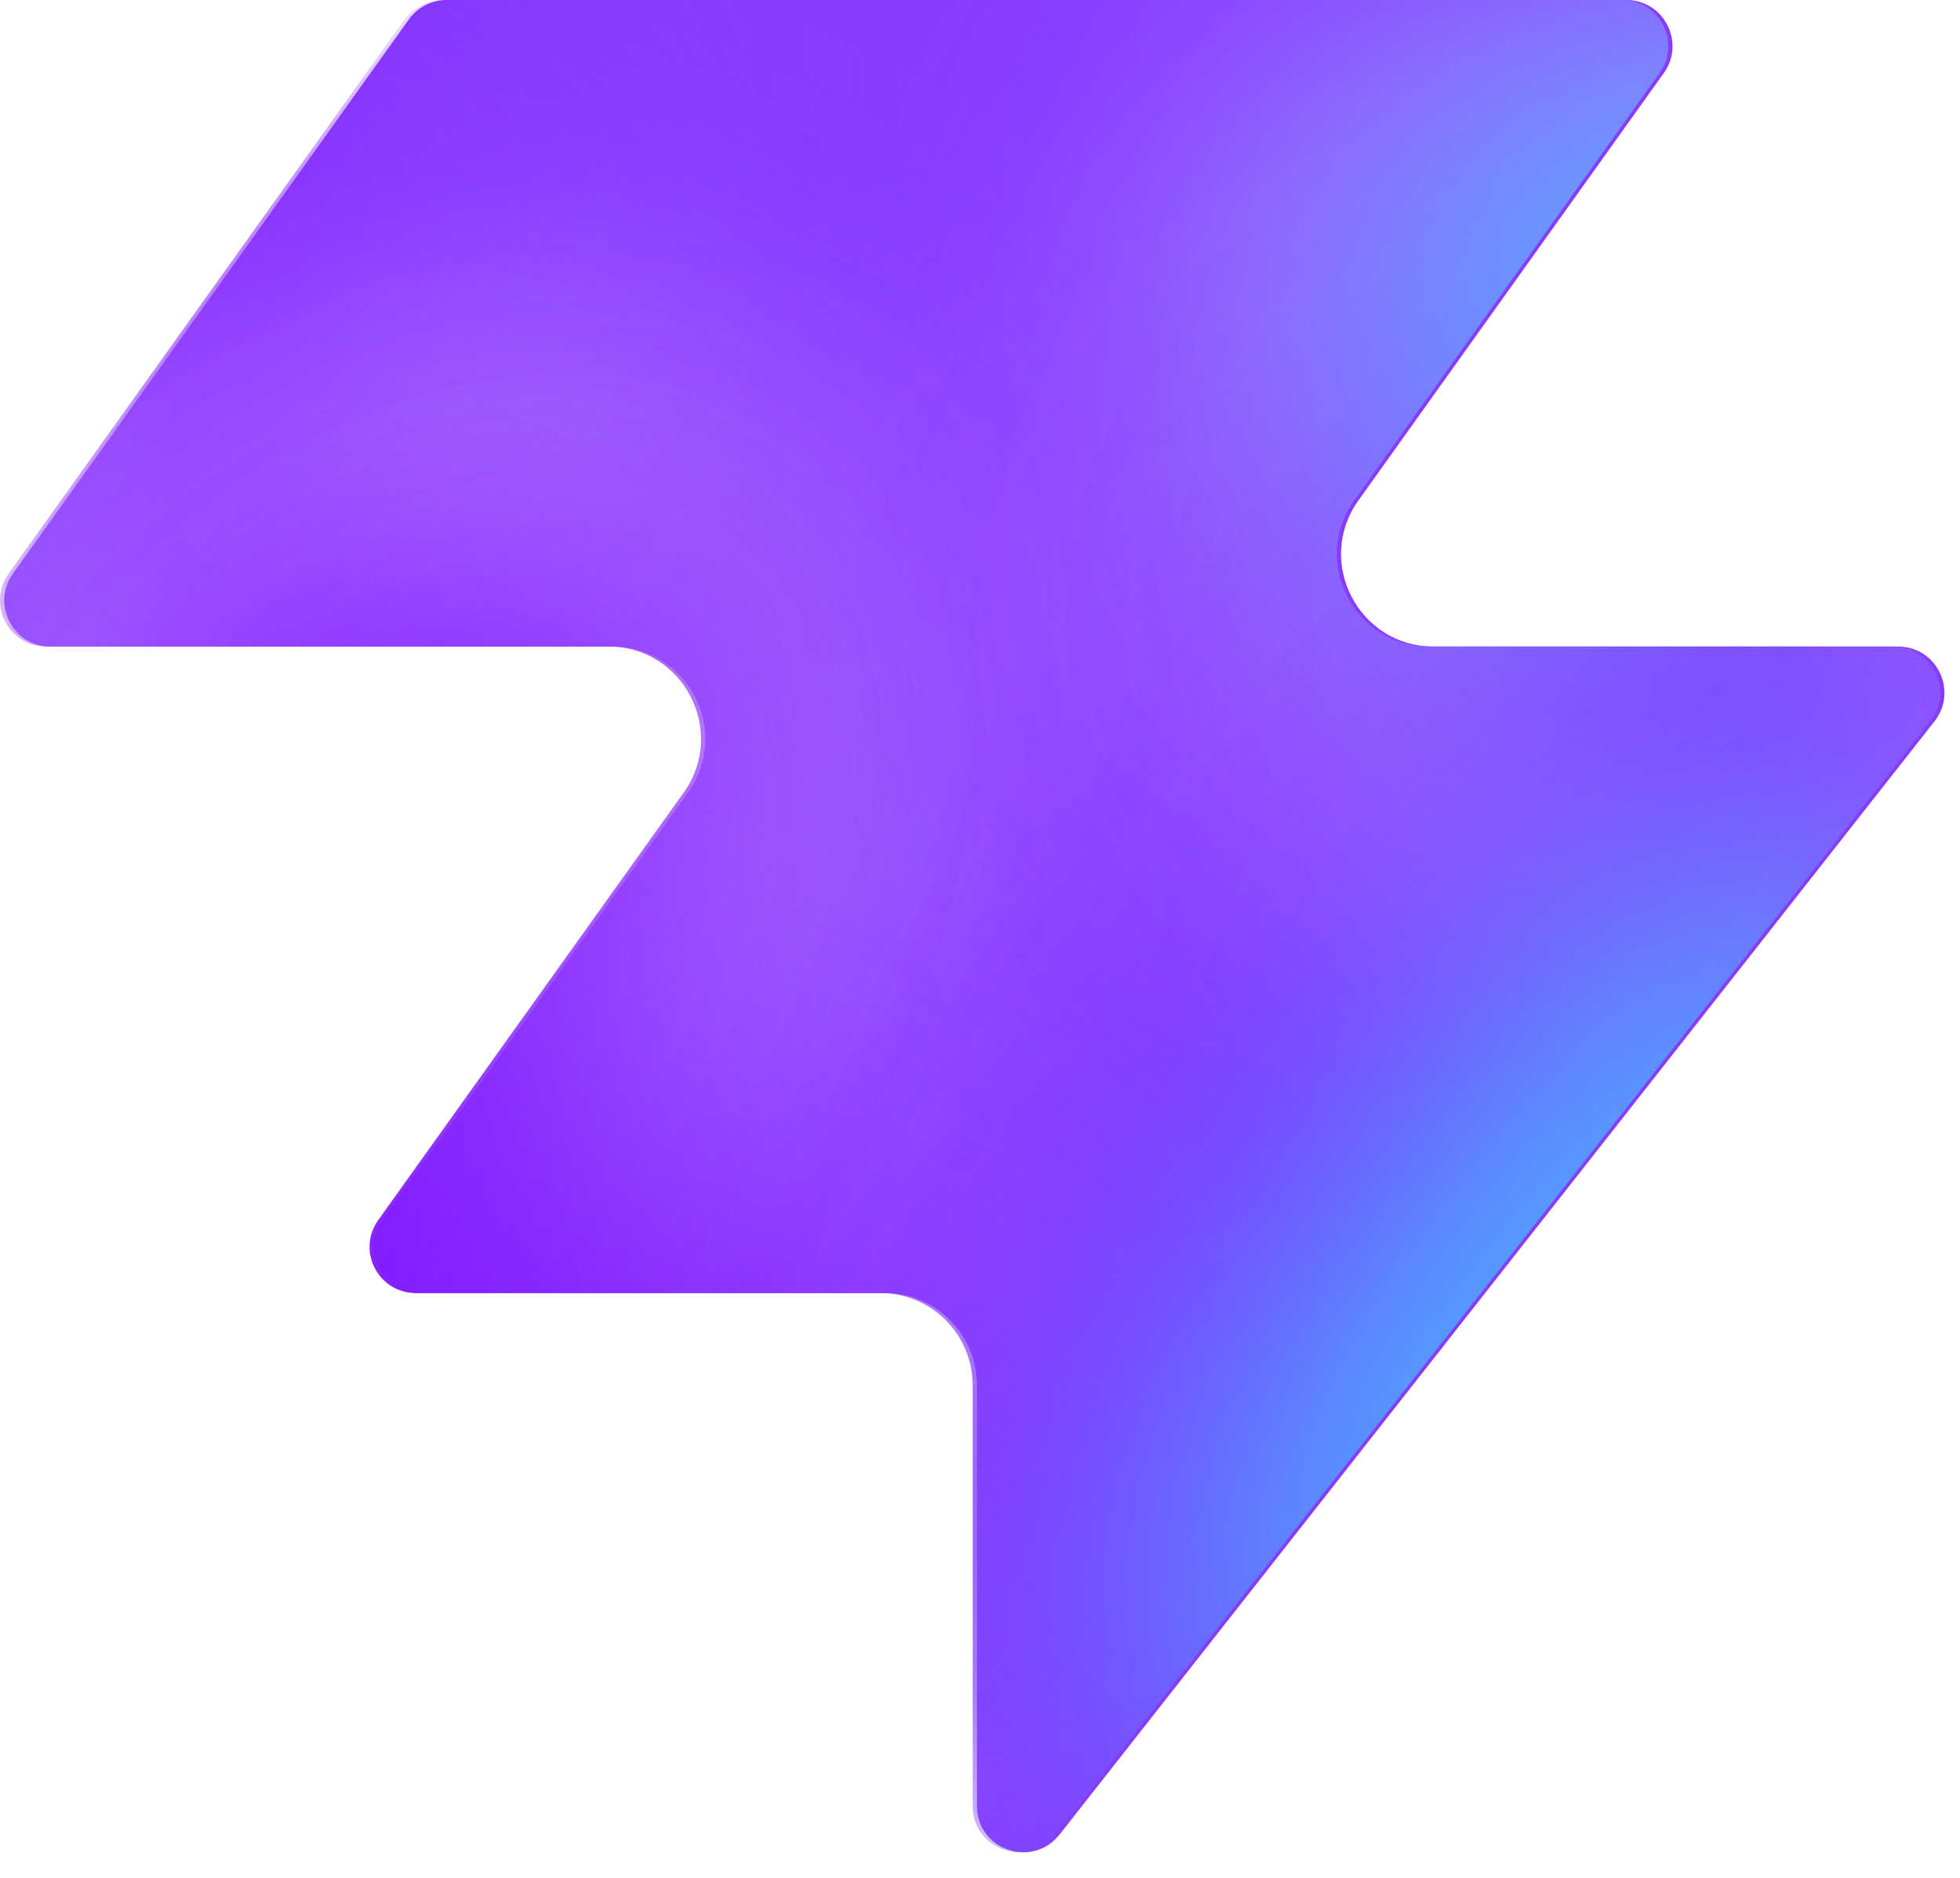
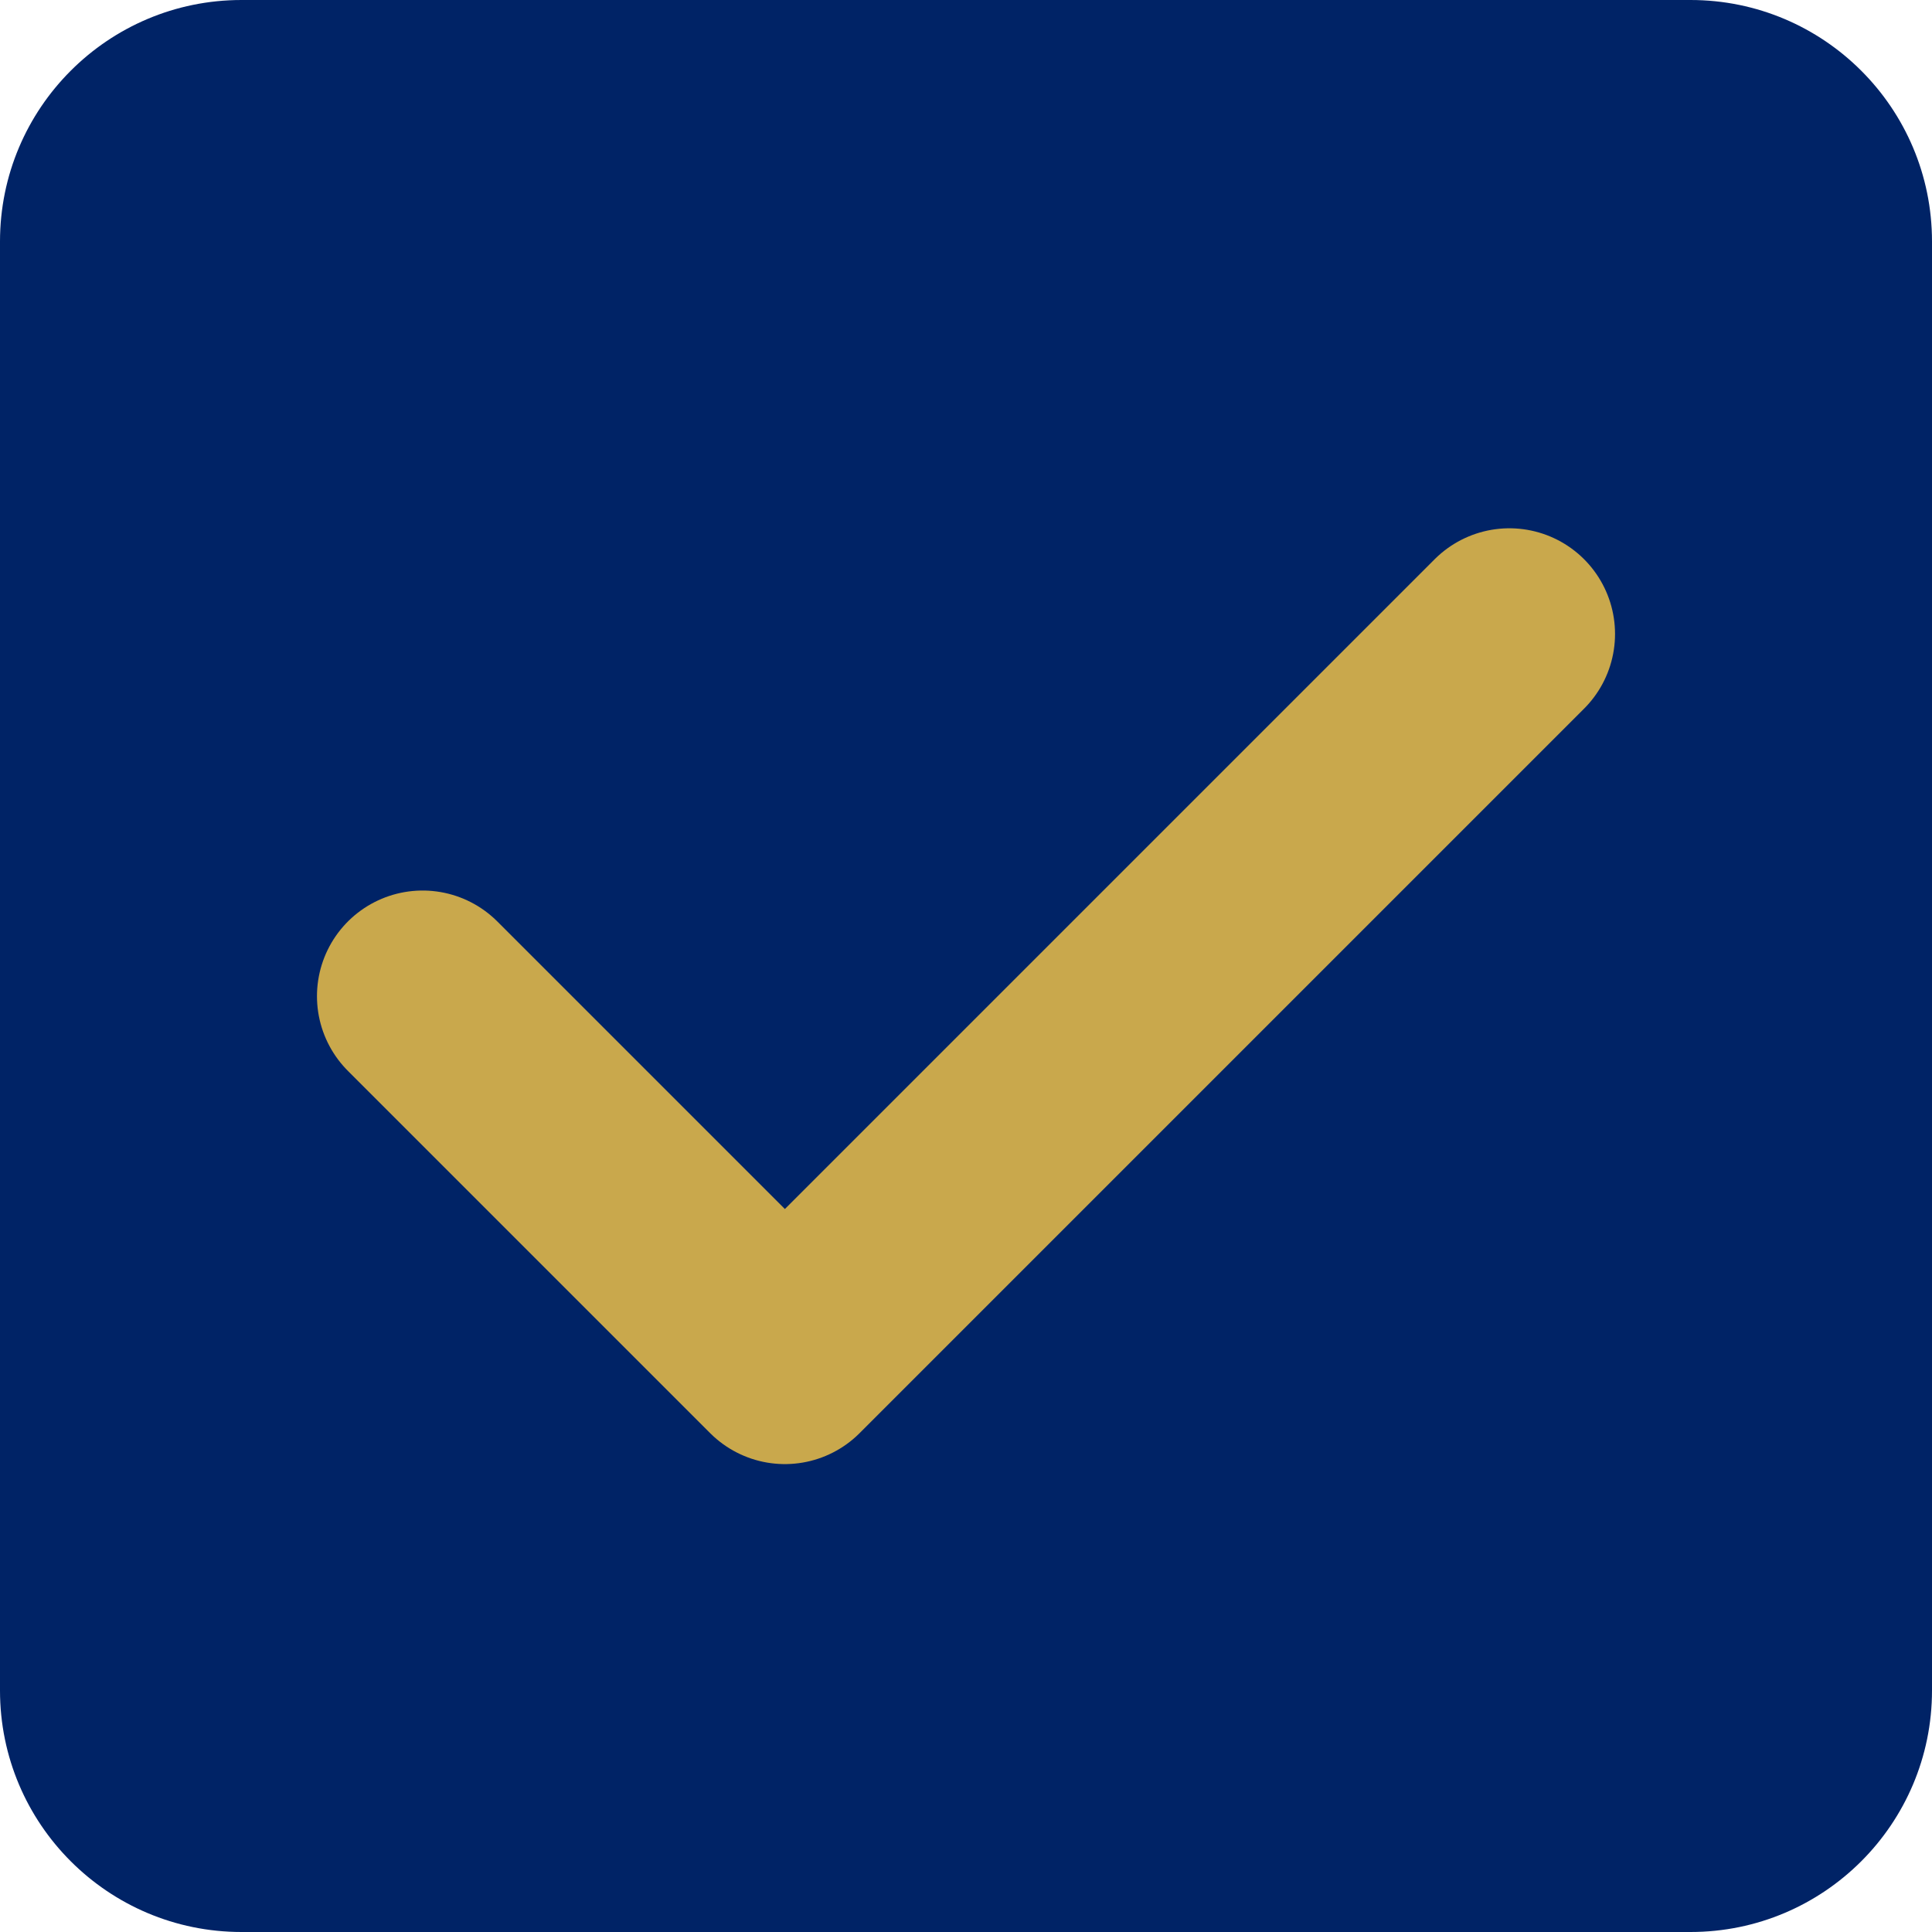
- <svg xmlns="http://www.w3.org/2000/svg" width="48" height="46" fill="none" viewBox="0 0 48 46">
-   <path fill="#863bff" d="M25.946 44.938c-.664.845-2.021.375-2.021-.698V33.937a2.26 2.26 0 0 0-2.262-2.262H10.287c-.92 0-1.456-1.04-.92-1.788l7.48-10.471c1.07-1.497 0-3.578-1.842-3.578H1.237c-.92 0-1.456-1.04-.92-1.788L10.013.474c.214-.297.556-.474.92-.474h28.894c.92 0 1.456 1.04.92 1.788l-7.48 10.471c-1.07 1.498 0 3.579 1.842 3.579h11.377c.943 0 1.473 1.088.89 1.83L25.947 44.94z" style="fill:#863bff;fill:color(display-p3 .525 .23 1);fill-opacity:1" />
-   <mask id="a" width="48" height="46" x="0" y="0" maskUnits="userSpaceOnUse" style="mask-type:alpha">
-     <path fill="#000" d="M25.842 44.938c-.664.844-2.021.375-2.021-.698V33.937a2.26 2.26 0 0 0-2.262-2.262H10.183c-.92 0-1.456-1.04-.92-1.788l7.48-10.471c1.07-1.498 0-3.579-1.842-3.579H1.133c-.92 0-1.456-1.04-.92-1.787L9.91.473c.214-.297.556-.474.92-.474h28.894c.92 0 1.456 1.04.92 1.788l-7.48 10.471c-1.07 1.498 0 3.578 1.842 3.578h11.377c.943 0 1.473 1.088.89 1.832L25.843 44.94z" style="fill:#000;fill-opacity:1" />
-   </mask>
-   <g mask="url(#a)">
-     <g filter="url(#b)">
-       <ellipse cx="5.508" cy="14.704" fill="#ede6ff" rx="5.508" ry="14.704" style="fill:#ede6ff;fill:color(display-p3 .927 .903 1);fill-opacity:1" transform="matrix(.00324 1 1 -.00324 -4.47 31.516)" />
-     </g>
-     <g filter="url(#c)">
-       <ellipse cx="10.399" cy="29.851" fill="#ede6ff" rx="10.399" ry="29.851" style="fill:#ede6ff;fill:color(display-p3 .927 .903 1);fill-opacity:1" transform="matrix(.00324 1 1 -.00324 -39.328 7.883)" />
-     </g>
-     <g filter="url(#d)">
-       <ellipse cx="5.508" cy="30.487" fill="#7e14ff" rx="5.508" ry="30.487" style="fill:#7e14ff;fill:color(display-p3 .492 .077 1);fill-opacity:1" transform="rotate(89.814 -25.913 -14.639)scale(1 -1)" />
-     </g>
-     <g filter="url(#e)">
-       <ellipse cx="5.508" cy="30.599" fill="#7e14ff" rx="5.508" ry="30.599" style="fill:#7e14ff;fill:color(display-p3 .492 .077 1);fill-opacity:1" transform="rotate(89.814 -32.644 -3.334)scale(1 -1)" />
-     </g>
-     <g filter="url(#f)">
-       <ellipse cx="5.508" cy="30.599" fill="#7e14ff" rx="5.508" ry="30.599" style="fill:#7e14ff;fill:color(display-p3 .492 .077 1);fill-opacity:1" transform="matrix(.00324 1 1 -.00324 -34.34 30.47)" />
-     </g>
-     <g filter="url(#g)">
-       <ellipse cx="14.072" cy="22.078" fill="#ede6ff" rx="14.072" ry="22.078" style="fill:#ede6ff;fill:color(display-p3 .927 .903 1);fill-opacity:1" transform="rotate(93.35 24.506 48.493)scale(-1 1)" />
-     </g>
-     <g filter="url(#h)">
-       <ellipse cx="3.47" cy="21.501" fill="#7e14ff" rx="3.47" ry="21.501" style="fill:#7e14ff;fill:color(display-p3 .492 .077 1);fill-opacity:1" transform="rotate(89.009 28.708 47.59)scale(-1 1)" />
-     </g>
-     <g filter="url(#i)">
-       <ellipse cx="3.47" cy="21.501" fill="#7e14ff" rx="3.47" ry="21.501" style="fill:#7e14ff;fill:color(display-p3 .492 .077 1);fill-opacity:1" transform="rotate(89.009 28.708 47.59)scale(-1 1)" />
-     </g>
-     <g filter="url(#j)">
-       <ellipse cx=".387" cy="8.972" fill="#7e14ff" rx="4.407" ry="29.108" style="fill:#7e14ff;fill:color(display-p3 .492 .077 1);fill-opacity:1" transform="rotate(39.51 .387 8.972)" />
-     </g>
-     <g filter="url(#k)">
-       <ellipse cx="47.523" cy="-6.092" fill="#7e14ff" rx="4.407" ry="29.108" style="fill:#7e14ff;fill:color(display-p3 .492 .077 1);fill-opacity:1" transform="rotate(37.892 47.523 -6.092)" />
-     </g>
-     <g filter="url(#l)">
-       <ellipse cx="41.412" cy="6.333" fill="#47bfff" rx="5.971" ry="9.665" style="fill:#47bfff;fill:color(display-p3 .28 .748 1);fill-opacity:1" transform="rotate(37.892 41.412 6.333)" />
-     </g>
-     <g filter="url(#m)">
-       <ellipse cx="-1.879" cy="38.332" fill="#7e14ff" rx="4.407" ry="29.108" style="fill:#7e14ff;fill:color(display-p3 .492 .077 1);fill-opacity:1" transform="rotate(37.892 -1.88 38.332)" />
-     </g>
-     <g filter="url(#n)">
-       <ellipse cx="-1.879" cy="38.332" fill="#7e14ff" rx="4.407" ry="29.108" style="fill:#7e14ff;fill:color(display-p3 .492 .077 1);fill-opacity:1" transform="rotate(37.892 -1.88 38.332)" />
-     </g>
-     <g filter="url(#o)">
-       <ellipse cx="35.651" cy="29.907" fill="#7e14ff" rx="4.407" ry="29.108" style="fill:#7e14ff;fill:color(display-p3 .492 .077 1);fill-opacity:1" transform="rotate(37.892 35.651 29.907)" />
-     </g>
-     <g filter="url(#p)">
-       <ellipse cx="38.418" cy="32.4" fill="#47bfff" rx="5.971" ry="15.297" style="fill:#47bfff;fill:color(display-p3 .28 .748 1);fill-opacity:1" transform="rotate(37.892 38.418 32.4)" />
-     </g>
-   </g>
-   <defs>
-     <filter id="b" width="60.045" height="41.654" x="-19.77" y="16.149" color-interpolation-filters="sRGB" filterUnits="userSpaceOnUse">
-       <feFlood flood-opacity="0" result="BackgroundImageFix" />
-       <feBlend in="SourceGraphic" in2="BackgroundImageFix" result="shape" />
-       <feGaussianBlur result="effect1_foregroundBlur_2002_17158" stdDeviation="7.659" />
-     </filter>
-     <filter id="c" width="90.34" height="51.437" x="-54.613" y="-7.533" color-interpolation-filters="sRGB" filterUnits="userSpaceOnUse">
-       <feFlood flood-opacity="0" result="BackgroundImageFix" />
-       <feBlend in="SourceGraphic" in2="BackgroundImageFix" result="shape" />
-       <feGaussianBlur result="effect1_foregroundBlur_2002_17158" stdDeviation="7.659" />
-     </filter>
-     <filter id="d" width="79.355" height="29.4" x="-49.64" y="2.03" color-interpolation-filters="sRGB" filterUnits="userSpaceOnUse">
-       <feFlood flood-opacity="0" result="BackgroundImageFix" />
-       <feBlend in="SourceGraphic" in2="BackgroundImageFix" result="shape" />
-       <feGaussianBlur result="effect1_foregroundBlur_2002_17158" stdDeviation="4.596" />
-     </filter>
-     <filter id="e" width="79.579" height="29.4" x="-45.045" y="20.029" color-interpolation-filters="sRGB" filterUnits="userSpaceOnUse">
-       <feFlood flood-opacity="0" result="BackgroundImageFix" />
-       <feBlend in="SourceGraphic" in2="BackgroundImageFix" result="shape" />
-       <feGaussianBlur result="effect1_foregroundBlur_2002_17158" stdDeviation="4.596" />
-     </filter>
-     <filter id="f" width="79.579" height="29.4" x="-43.513" y="21.178" color-interpolation-filters="sRGB" filterUnits="userSpaceOnUse">
-       <feFlood flood-opacity="0" result="BackgroundImageFix" />
-       <feBlend in="SourceGraphic" in2="BackgroundImageFix" result="shape" />
-       <feGaussianBlur result="effect1_foregroundBlur_2002_17158" stdDeviation="4.596" />
-     </filter>
-     <filter id="g" width="74.749" height="58.852" x="15.756" y="-17.901" color-interpolation-filters="sRGB" filterUnits="userSpaceOnUse">
-       <feFlood flood-opacity="0" result="BackgroundImageFix" />
-       <feBlend in="SourceGraphic" in2="BackgroundImageFix" result="shape" />
-       <feGaussianBlur result="effect1_foregroundBlur_2002_17158" stdDeviation="7.659" />
-     </filter>
-     <filter id="h" width="61.377" height="25.362" x="23.548" y="2.284" color-interpolation-filters="sRGB" filterUnits="userSpaceOnUse">
-       <feFlood flood-opacity="0" result="BackgroundImageFix" />
-       <feBlend in="SourceGraphic" in2="BackgroundImageFix" result="shape" />
-       <feGaussianBlur result="effect1_foregroundBlur_2002_17158" stdDeviation="4.596" />
-     </filter>
-     <filter id="i" width="61.377" height="25.362" x="23.548" y="2.284" color-interpolation-filters="sRGB" filterUnits="userSpaceOnUse">
-       <feFlood flood-opacity="0" result="BackgroundImageFix" />
-       <feBlend in="SourceGraphic" in2="BackgroundImageFix" result="shape" />
-       <feGaussianBlur result="effect1_foregroundBlur_2002_17158" stdDeviation="4.596" />
-     </filter>
-     <filter id="j" width="56.045" height="63.649" x="-27.636" y="-22.853" color-interpolation-filters="sRGB" filterUnits="userSpaceOnUse">
-       <feFlood flood-opacity="0" result="BackgroundImageFix" />
-       <feBlend in="SourceGraphic" in2="BackgroundImageFix" result="shape" />
-       <feGaussianBlur result="effect1_foregroundBlur_2002_17158" stdDeviation="4.596" />
-     </filter>
-     <filter id="k" width="54.814" height="64.646" x="20.116" y="-38.415" color-interpolation-filters="sRGB" filterUnits="userSpaceOnUse">
-       <feFlood flood-opacity="0" result="BackgroundImageFix" />
-       <feBlend in="SourceGraphic" in2="BackgroundImageFix" result="shape" />
-       <feGaussianBlur result="effect1_foregroundBlur_2002_17158" stdDeviation="4.596" />
-     </filter>
-     <filter id="l" width="33.541" height="35.313" x="24.641" y="-11.323" color-interpolation-filters="sRGB" filterUnits="userSpaceOnUse">
-       <feFlood flood-opacity="0" result="BackgroundImageFix" />
-       <feBlend in="SourceGraphic" in2="BackgroundImageFix" result="shape" />
-       <feGaussianBlur result="effect1_foregroundBlur_2002_17158" stdDeviation="4.596" />
-     </filter>
-     <filter id="m" width="54.814" height="64.646" x="-29.286" y="6.009" color-interpolation-filters="sRGB" filterUnits="userSpaceOnUse">
-       <feFlood flood-opacity="0" result="BackgroundImageFix" />
-       <feBlend in="SourceGraphic" in2="BackgroundImageFix" result="shape" />
-       <feGaussianBlur result="effect1_foregroundBlur_2002_17158" stdDeviation="4.596" />
-     </filter>
-     <filter id="n" width="54.814" height="64.646" x="-29.286" y="6.009" color-interpolation-filters="sRGB" filterUnits="userSpaceOnUse">
-       <feFlood flood-opacity="0" result="BackgroundImageFix" />
-       <feBlend in="SourceGraphic" in2="BackgroundImageFix" result="shape" />
-       <feGaussianBlur result="effect1_foregroundBlur_2002_17158" stdDeviation="4.596" />
-     </filter>
-     <filter id="o" width="54.814" height="64.646" x="8.244" y="-2.416" color-interpolation-filters="sRGB" filterUnits="userSpaceOnUse">
-       <feFlood flood-opacity="0" result="BackgroundImageFix" />
-       <feBlend in="SourceGraphic" in2="BackgroundImageFix" result="shape" />
-       <feGaussianBlur result="effect1_foregroundBlur_2002_17158" stdDeviation="4.596" />
-     </filter>
-     <filter id="p" width="39.409" height="43.623" x="18.713" y="10.588" color-interpolation-filters="sRGB" filterUnits="userSpaceOnUse">
-       <feFlood flood-opacity="0" result="BackgroundImageFix" />
-       <feBlend in="SourceGraphic" in2="BackgroundImageFix" result="shape" />
-       <feGaussianBlur result="effect1_foregroundBlur_2002_17158" stdDeviation="4.596" />
-     </filter>
-   </defs>
+ <svg xmlns="http://www.w3.org/2000/svg" width="32" height="32" viewBox="0 0 32 32">
+   <rect width="32" height="32" rx="4" fill="#002366" />
+   <path d="M7 16.5L13 22.5L25 10.5" stroke="#C9A84C" stroke-width="3.5" stroke-linecap="round" stroke-linejoin="round" fill="none" />
</svg>
